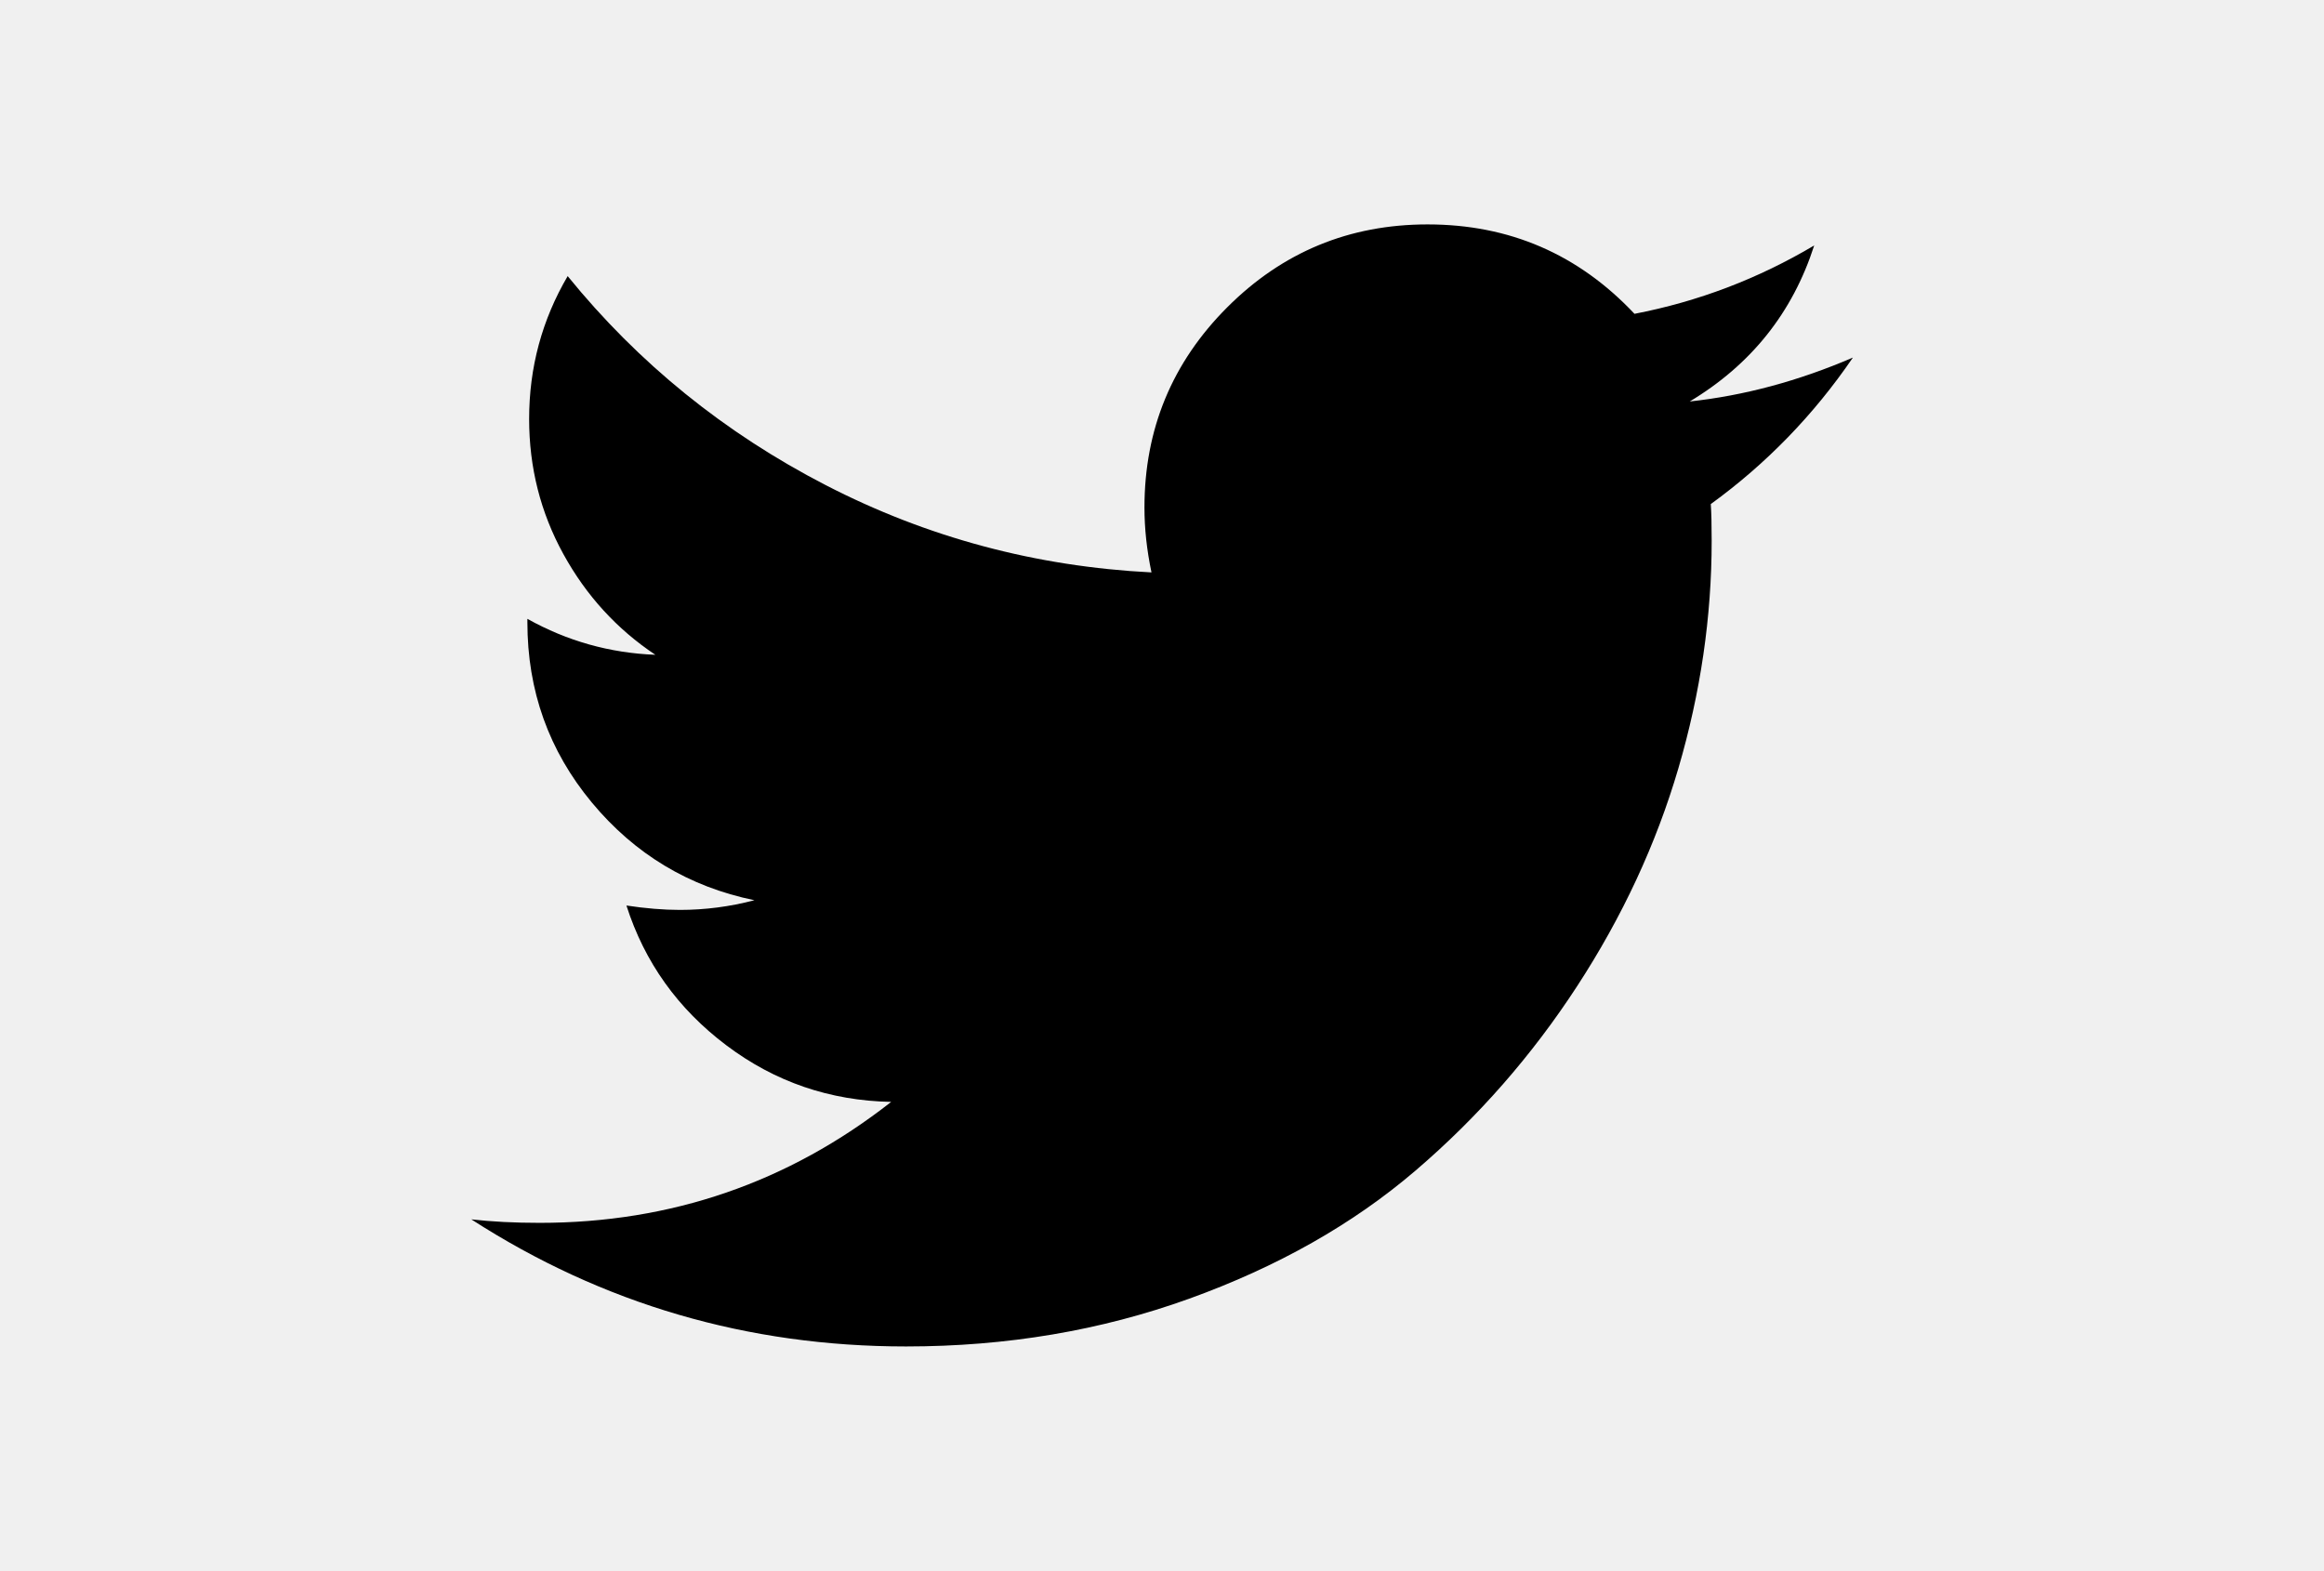
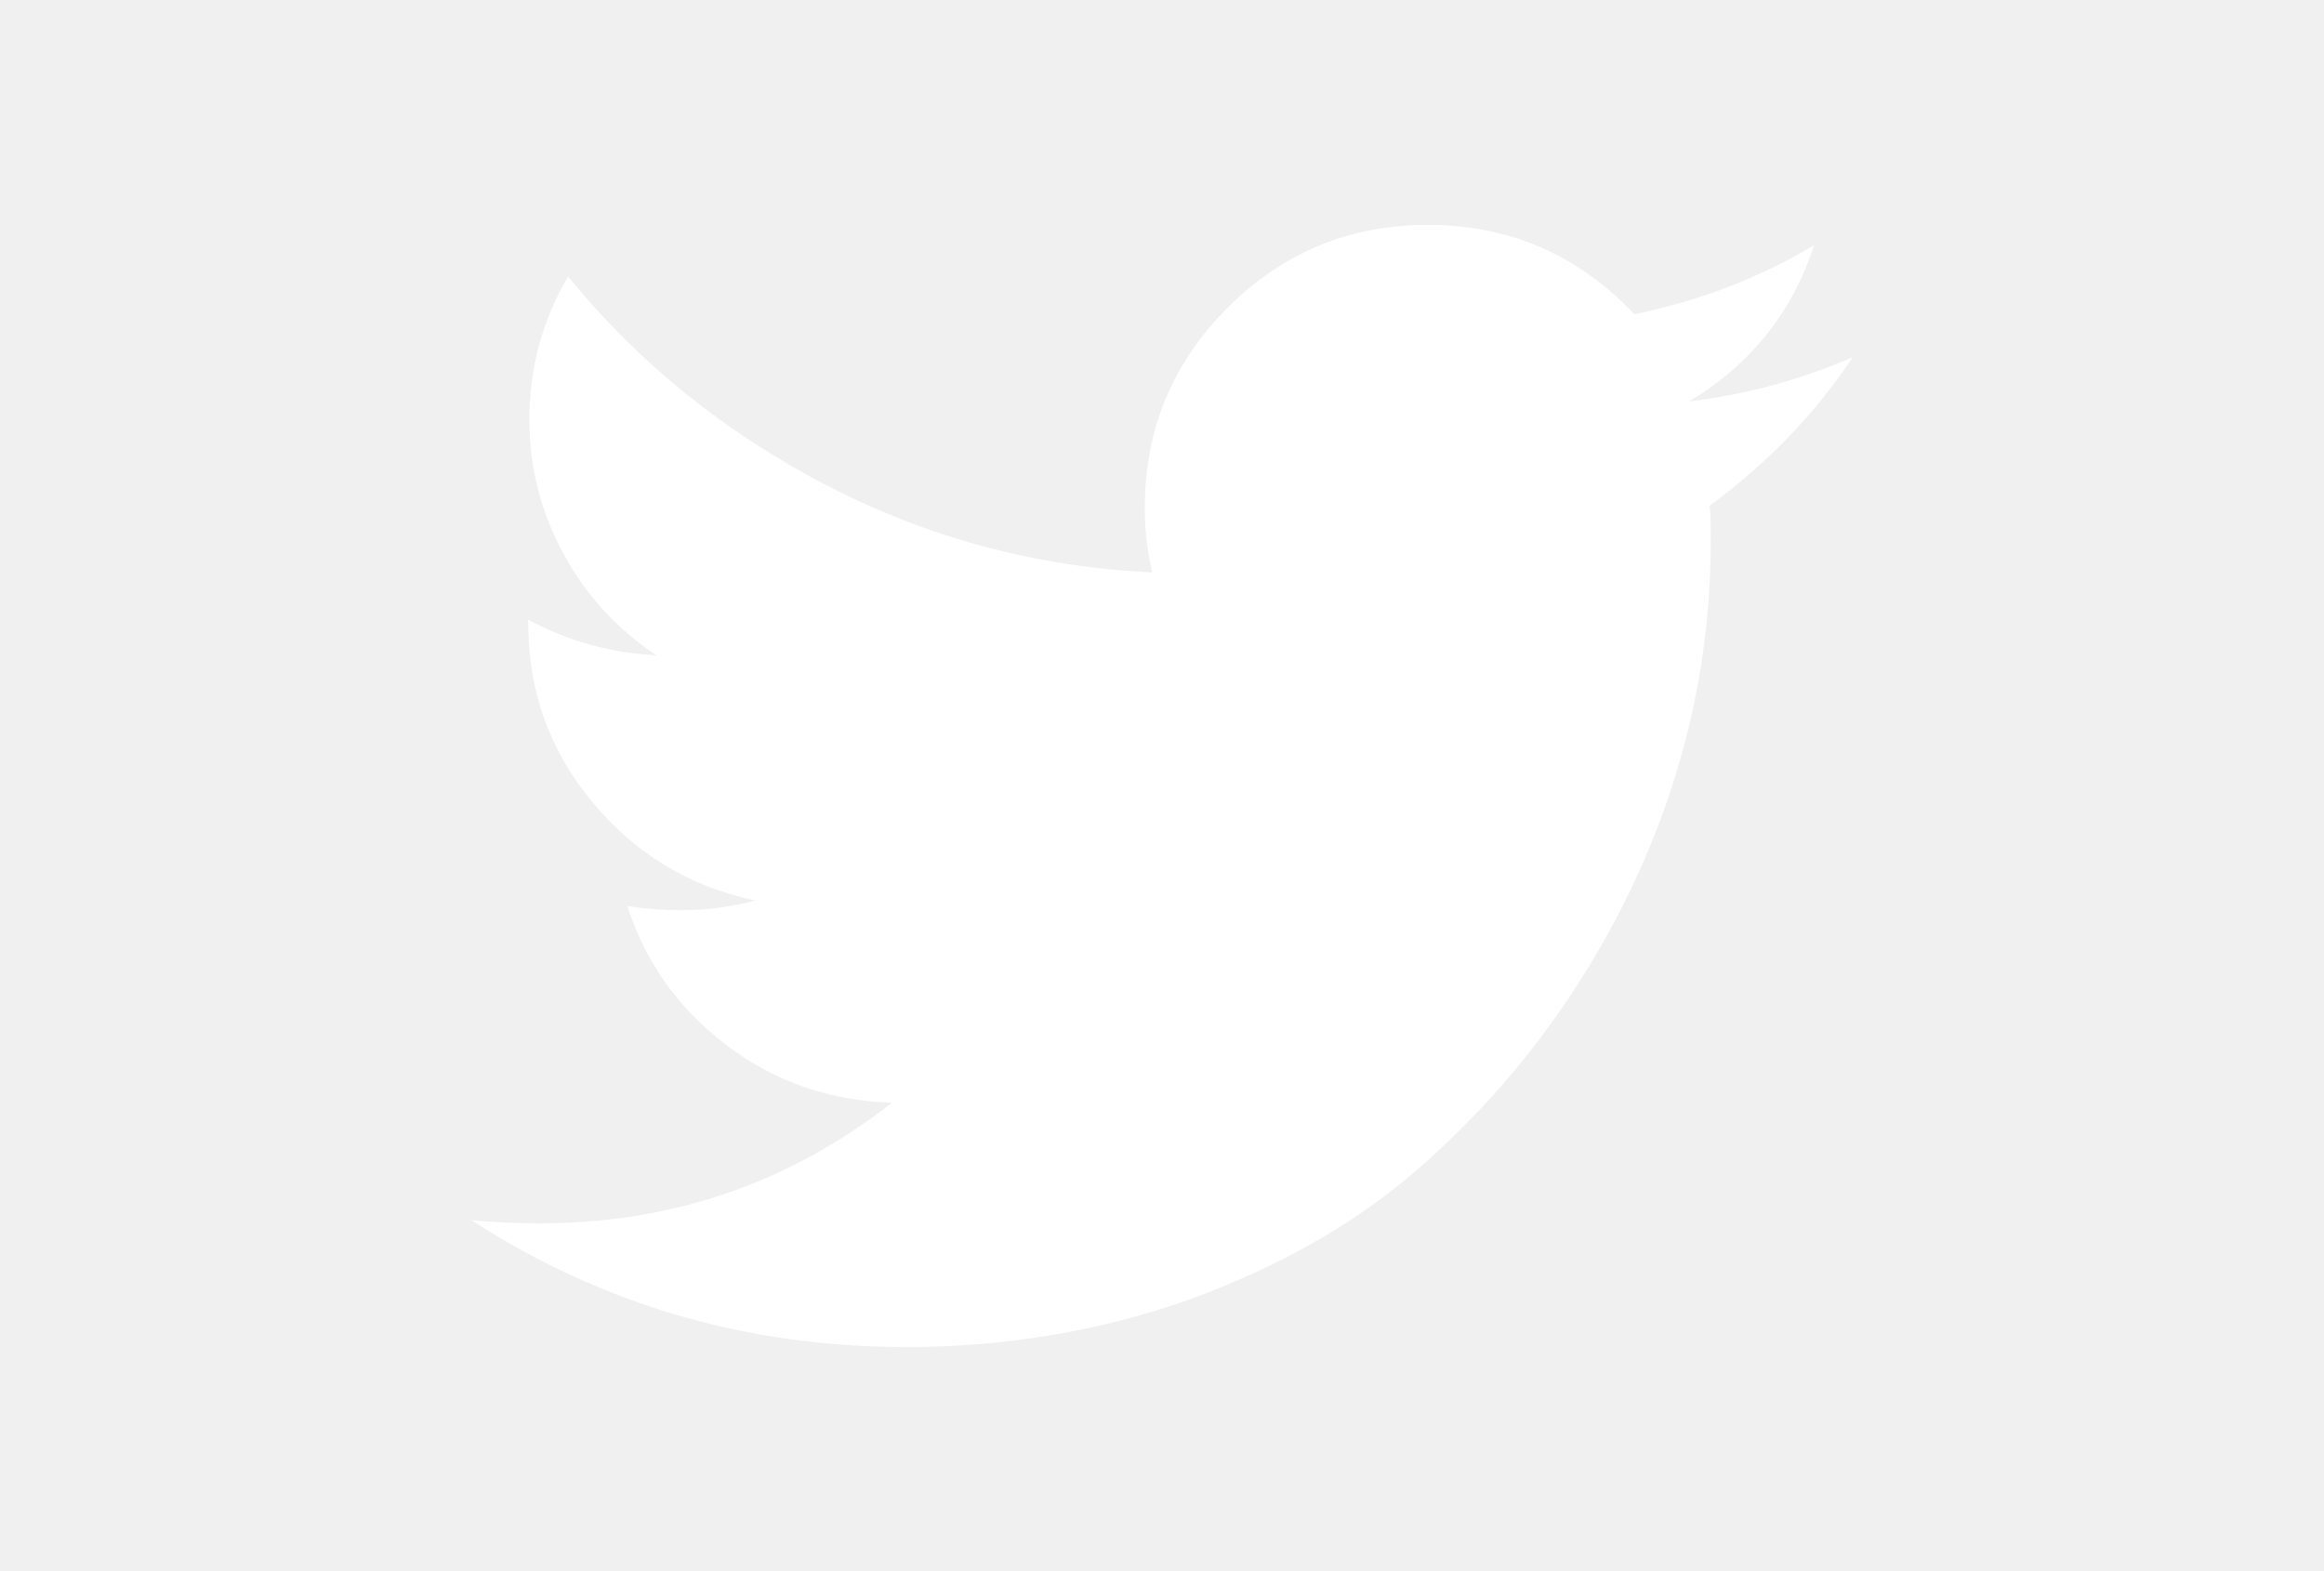
- <svg xmlns="http://www.w3.org/2000/svg" width="216" height="146" viewBox="0 0 216 146">
-   <path d="M172.2 33.24c-5.05 2.174-10.103 3.53-15.152 4.076 5.703-3.422 9.56-8.256 11.57-14.502-5.216 3.095-10.783 5.213-16.703 6.354-5.215-5.54-11.623-8.31-19.228-8.31-7.278 0-13.483 2.565-18.617 7.698-5.133 5.133-7.7 11.338-7.7 18.616 0 1.955.218 3.965.653 6.03-10.755-.544-20.844-3.246-30.268-8.107-9.424-4.862-17.422-11.34-23.994-19.432-2.39 4.073-3.582 8.5-3.582 13.28 0 4.508 1.06 8.69 3.178 12.547 2.118 3.856 4.97 6.98 8.555 9.37-4.237-.164-8.202-1.278-11.895-3.342v.326c0 6.355 1.996 11.935 5.988 16.743 3.992 4.808 9.03 7.835 15.113 9.084-2.28.6-4.59.9-6.925.9-1.52 0-3.177-.137-4.97-.407 1.685 5.27 4.78 9.6 9.29 12.995 4.507 3.396 9.613 5.146 15.316 5.256-9.56 7.495-20.45 11.243-32.67 11.243-2.336 0-4.454-.107-6.355-.325 12.22 7.876 25.69 11.813 40.41 11.813 9.344 0 18.116-1.48 26.316-4.44 8.203-2.96 15.21-6.924 21.02-11.895 5.812-4.97 10.823-10.686 15.032-17.15 4.21-6.463 7.345-13.21 9.41-20.245 2.064-7.035 3.096-14.08 3.096-21.143 0-1.52-.027-2.66-.082-3.422 5.163-3.746 9.563-8.282 13.2-13.604z" />
+ <svg xmlns="http://www.w3.org/2000/svg" version="1.1" id="Layer_1" x="0px" y="0px" width="216px" height="146px" viewBox="0 0 216 146" style="enable-background:new 0 0 216 146;" xml:space="preserve">
+   <style type="text/css">
+ 	.st0{fill:#FFFFFF;}
+ </style>
+   <path class="st0" d="M172.2,33.2c-5.1,2.2-10.1,3.5-15.2,4.1c5.7-3.4,9.6-8.3,11.6-14.5c-5.2,3.1-10.8,5.2-16.7,6.4  c-5.2-5.5-11.6-8.3-19.2-8.3c-7.3,0-13.5,2.6-18.6,7.7c-5.1,5.1-7.7,11.3-7.7,18.6c0,2,0.2,4,0.7,6c-10.8-0.5-20.8-3.2-30.3-8.1  c-9.4-4.9-17.4-11.3-24-19.4c-2.4,4.1-3.6,8.5-3.6,13.3c0,4.5,1.1,8.7,3.2,12.5c2.1,3.9,5,7,8.6,9.4c-4.2-0.2-8.2-1.3-11.9-3.3v0.3  c0,6.4,2,11.9,6,16.7c4,4.8,9,7.8,15.1,9.1c-2.3,0.6-4.6,0.9-6.9,0.9c-1.5,0-3.2-0.1-5-0.4c1.7,5.3,4.8,9.6,9.3,13  c4.5,3.4,9.6,5.1,15.3,5.3c-9.6,7.5-20.5,11.2-32.7,11.2c-2.3,0-4.5-0.1-6.4-0.3c12.2,7.9,25.7,11.8,40.4,11.8  c9.3,0,18.1-1.5,26.3-4.4c8.2-3,15.2-6.9,21-11.9c5.8-5,10.8-10.7,15-17.2c4.2-6.5,7.3-13.2,9.4-20.2c2.1-7,3.1-14.1,3.1-21.1  c0-1.5,0-2.7-0.1-3.4C164.2,43.1,168.6,38.6,172.2,33.2L172.2,33.2z" />
</svg>
